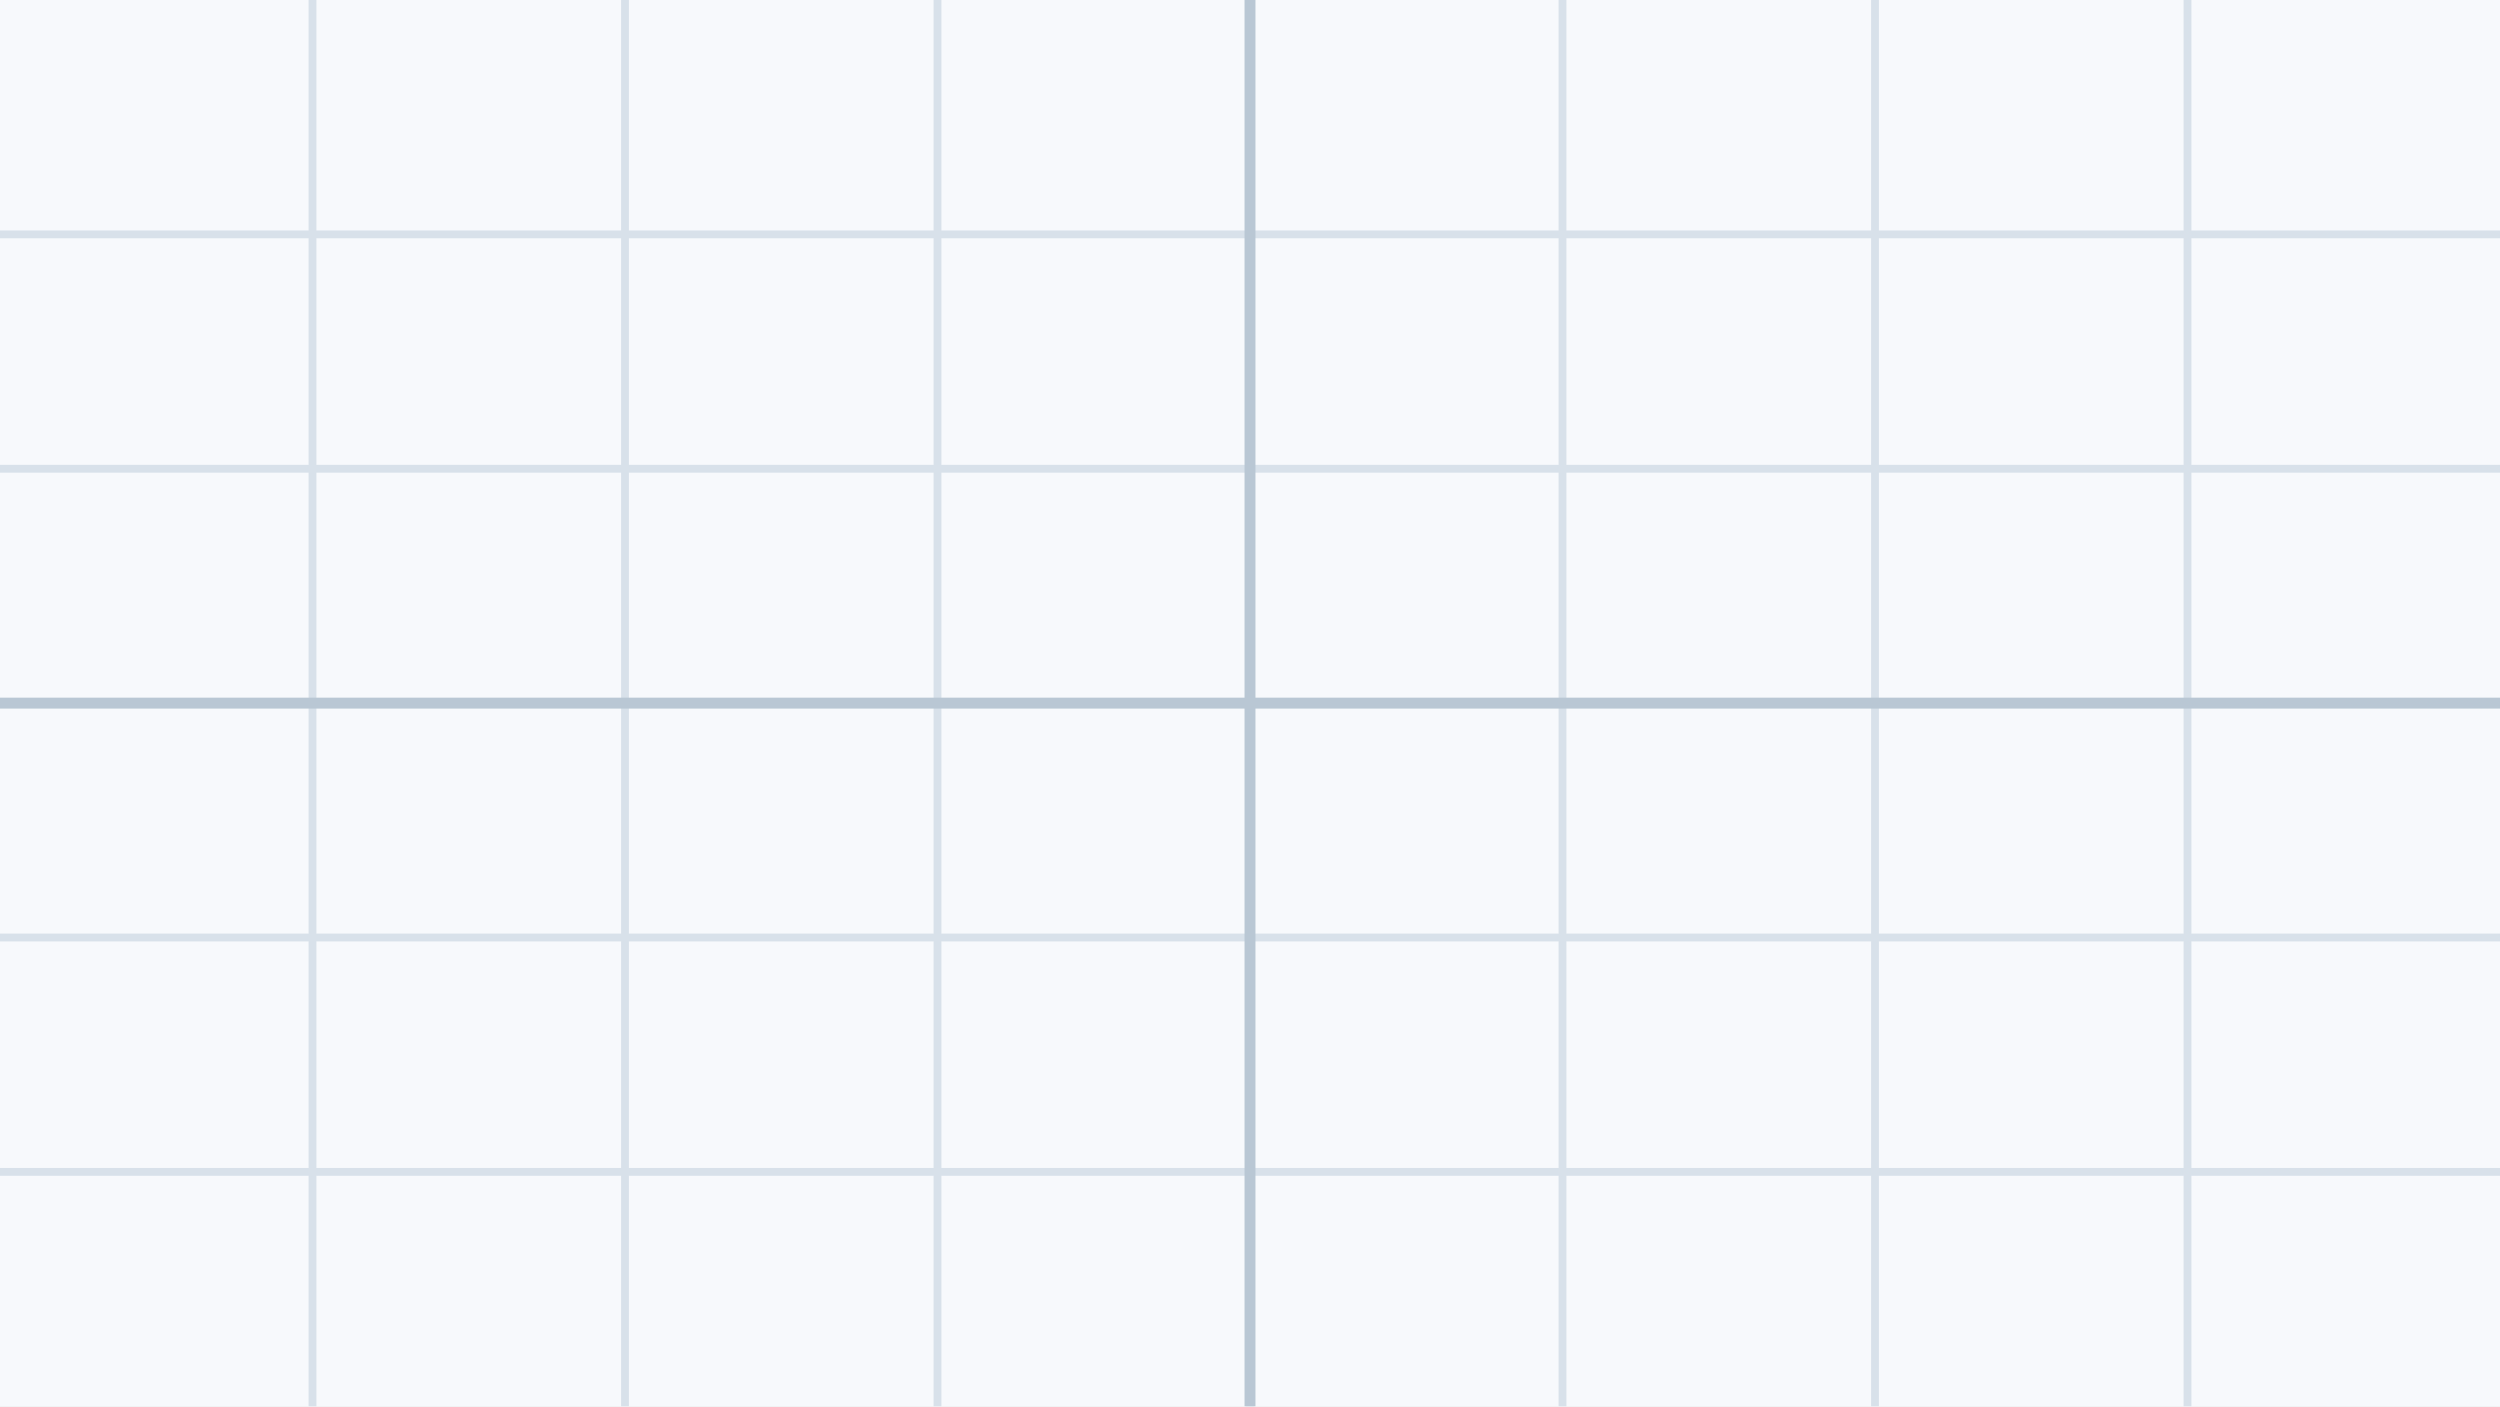
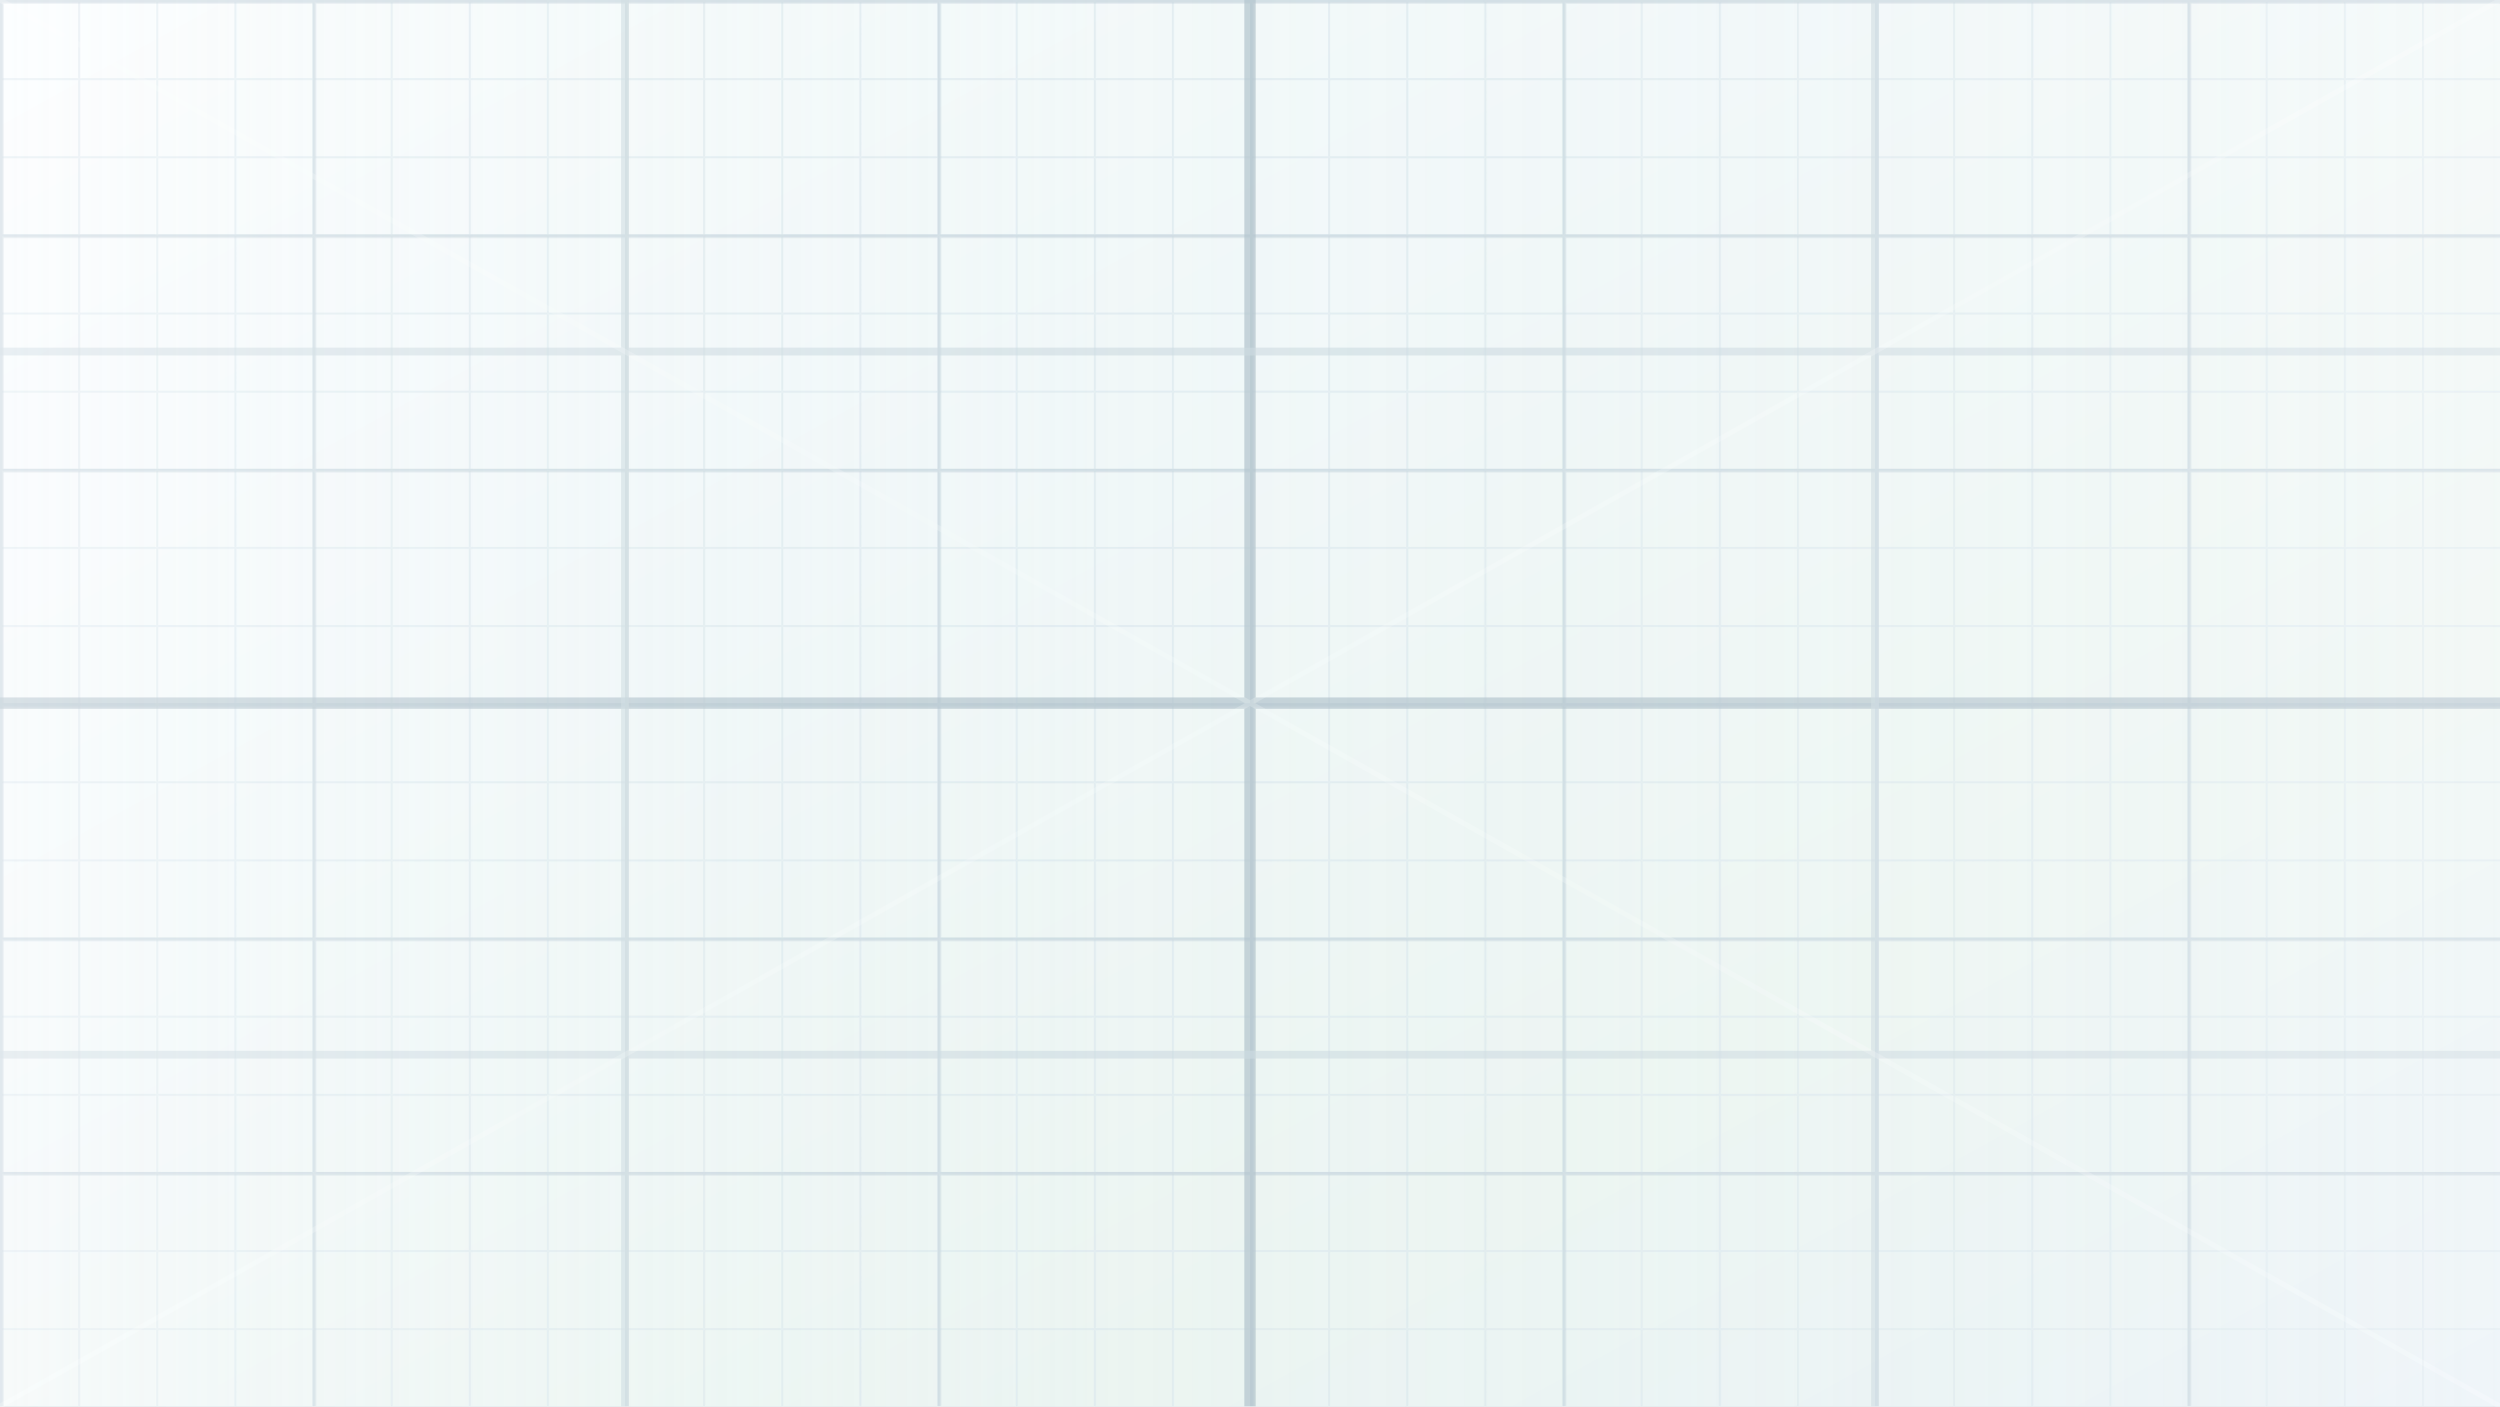
- <svg xmlns="http://www.w3.org/2000/svg" viewBox="0 0 320 180" role="img" aria-label="Light lab grid" data-asset-quality="v1">
-   <rect width="320" height="180" fill="#f7f9fc" />
-   <path d="M0 30h320M0 60h320M0 90h320M0 120h320M0 150h320M40 0v180M80 0v180M120 0v180M160 0v180M200 0v180M240 0v180M280 0v180" fill="none" stroke="#d8e1ea" stroke-width="1" />
-   <path d="M0 90h320M160 0v180" fill="none" stroke="#b9c7d4" stroke-width="1.4" />
+ <svg xmlns="http://www.w3.org/2000/svg" viewBox="0 0 320 180" role="img" aria-label="Light lab grid" data-asset-quality="v2">
+   <defs>
+     <linearGradient id="lab-paper" x1="0" y1="0" x2="1" y2="1">
+       <stop offset="0" stop-color="#fbfdff" />
+       <stop offset="0.36" stop-color="#f4f9fb" />
+       <stop offset="0.72" stop-color="#eef6f3" />
+       <stop offset="1" stop-color="#e9f1f7" />
+     </linearGradient>
+     <linearGradient id="lab-sheen" x1="0" y1="0" x2="1" y2="0">
+       <stop offset="0" stop-color="#ffffff" stop-opacity="0.62" />
+       <stop offset="0.45" stop-color="#d7ebe5" stop-opacity="0.2" />
+       <stop offset="1" stop-color="#ffffff" stop-opacity="0.48" />
+     </linearGradient>
+     <pattern id="micro-grid" width="10" height="10" patternUnits="userSpaceOnUse">
+       <path d="M10 0H0V10" fill="none" stroke="#dbe7ee" stroke-width="0.55" opacity="0.82" />
+     </pattern>
+     <pattern id="major-grid" width="40" height="30" patternUnits="userSpaceOnUse">
+       <path d="M40 0H0V30" fill="none" stroke="#c5d3dc" stroke-width="0.9" opacity="0.72" />
+     </pattern>
+   </defs>
+   <rect width="320" height="180" fill="url(#lab-paper)" />
+   <rect width="320" height="180" fill="url(#micro-grid)" opacity="0.72" />
+   <rect width="320" height="180" fill="url(#major-grid)" opacity="0.86" />
+   <path d="M0 90h320M160 0v180" fill="none" stroke="#aebfca" stroke-width="1.45" opacity="0.72" />
+   <path d="M0 45h320M0 135h320M80 0v180M240 0v180" fill="none" stroke="#ccd9e0" stroke-width="1" opacity="0.62" />
+   <path d="M0 0L320 180M320 0L0 180" fill="none" stroke="#ffffff" stroke-width="0.65" opacity="0.22" />
+   <rect width="320" height="180" fill="url(#lab-sheen)" opacity="0.58" />
</svg>
